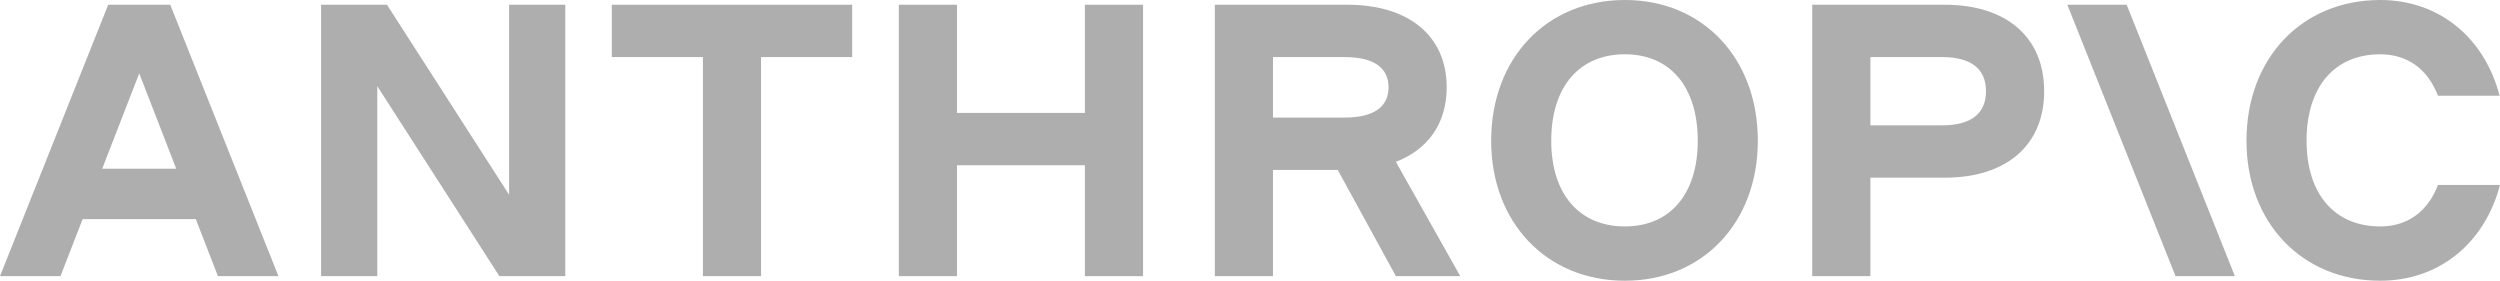
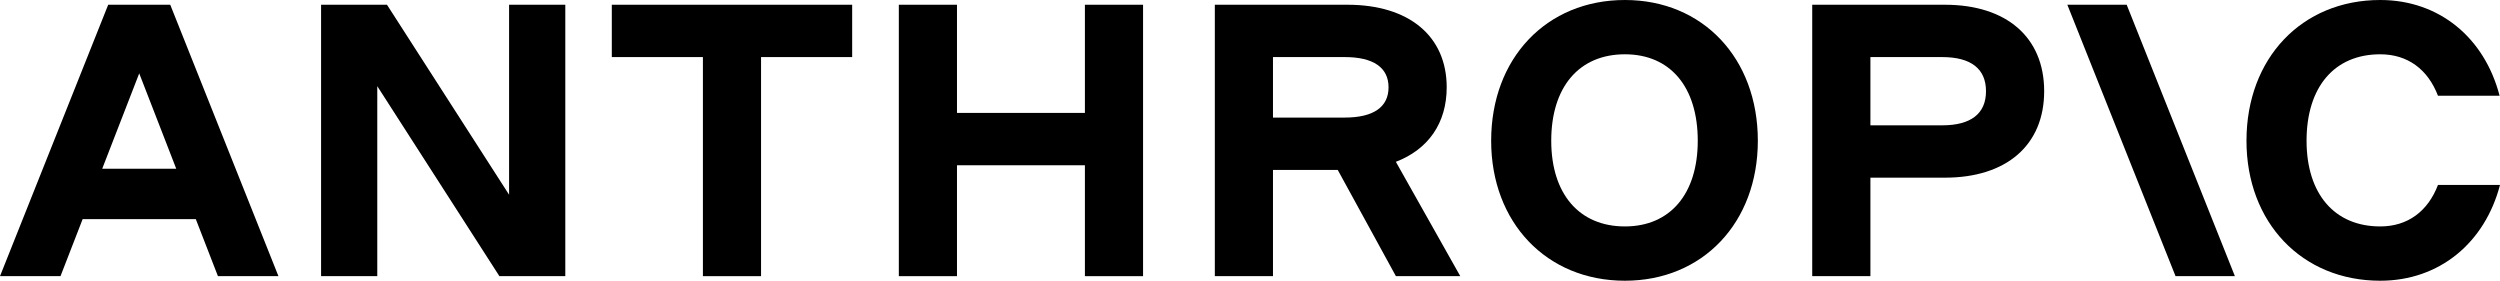
<svg xmlns="http://www.w3.org/2000/svg" preserveAspectRatio="none" overflow="visible" style="display: block;" width="176.552" height="19.825" viewBox="0 0 176.552 19.825" fill="none">
  <g id="Group">
-     <path id="Vector" d="M172.172 13.061C171.46 14.923 170.036 15.991 168.092 15.991C164.862 15.991 162.891 13.691 162.891 9.94C162.891 6.134 164.862 3.834 168.092 3.834C170.036 3.834 171.46 4.901 172.172 6.763H176.524C175.457 2.656 172.254 0 168.092 0C162.562 0 158.648 4.107 158.648 9.94C158.648 15.717 162.562 19.825 168.092 19.825C172.281 19.825 175.484 17.141 176.552 13.061H172.172Z" fill="black" fill-opacity="0.32" />
-     <path id="Vector_2" d="M145.997 0.335L153.639 19.503H157.83L150.188 0.335H145.997Z" fill="black" fill-opacity="0.32" />
-     <path id="Vector_3" d="M137.157 8.851H132.09V4.031H137.157C139.184 4.031 140.253 4.853 140.253 6.441C140.253 8.029 139.184 8.851 137.157 8.851ZM137.349 0.335H127.981V19.503H132.09V12.547H137.349C141.704 12.547 144.361 10.247 144.361 6.441C144.361 2.635 141.704 0.335 137.349 0.335Z" fill="black" fill-opacity="0.32" />
-     <path id="Vector_4" d="M114.751 15.991C111.521 15.991 109.55 13.691 109.55 9.94C109.55 6.134 111.521 3.834 114.751 3.834C117.953 3.834 119.897 6.134 119.897 9.94C119.897 13.691 117.953 15.991 114.751 15.991ZM114.751 0C109.221 0 105.307 4.107 105.307 9.94C105.307 15.717 109.221 19.825 114.751 19.825C120.253 19.825 124.14 15.717 124.14 9.94C124.14 4.107 120.253 0 114.751 0Z" fill="black" fill-opacity="0.32" />
-     <path id="Vector_5" d="M89.899 4.031H94.965C96.992 4.031 98.06 4.771 98.06 6.167C98.06 7.564 96.992 8.303 94.965 8.303H89.899V4.031ZM102.167 6.167C102.167 2.553 99.511 0.335 95.157 0.335H85.792V19.503H89.899V12H94.472L98.58 19.503H103.126L98.577 11.428C100.86 10.551 102.167 8.703 102.167 6.167Z" fill="black" fill-opacity="0.32" />
-     <path id="Vector_6" d="M76.617 7.974H67.583V0.335H63.476V19.503H67.583V11.671H76.617V19.503H80.724V0.335H76.617V7.974Z" fill="black" fill-opacity="0.32" />
-     <path id="Vector_7" d="M43.206 4.031H49.64V19.503H53.746V4.031H60.181V0.335H43.206V4.031Z" fill="black" fill-opacity="0.32" />
-     <path id="Vector_8" d="M35.952 13.752L27.329 0.335H22.675V19.503H26.644V6.085L35.268 19.503H39.922V0.335H35.952V13.752Z" fill="black" fill-opacity="0.32" />
-     <path id="Vector_9" d="M7.217 11.918L9.832 5.181L12.447 11.918H7.217ZM7.641 0.335L1.68373e-05 19.503H4.272L5.835 15.477H13.829L15.391 19.503H19.664L12.023 0.335H7.641Z" fill="black" fill-opacity="0.32" />
+     <path id="Vector" d="M172.172 13.061C171.46 14.923 170.036 15.991 168.092 15.991C164.862 15.991 162.891 13.691 162.891 9.94C162.891 6.134 164.862 3.834 168.092 3.834C170.036 3.834 171.46 4.901 172.172 6.763H176.524C175.457 2.656 172.254 0 168.092 0C162.562 0 158.648 4.107 158.648 9.94C158.648 15.717 162.562 19.825 168.092 19.825C172.281 19.825 175.484 17.141 176.552 13.061H172.172Z" fill="black" />
+     <path id="Vector_2" d="M145.997 0.335L153.639 19.503H157.83L150.188 0.335H145.997Z" fill="black" />
+     <path id="Vector_3" d="M137.157 8.851H132.09V4.031H137.157C139.184 4.031 140.253 4.853 140.253 6.441C140.253 8.029 139.184 8.851 137.157 8.851ZM137.349 0.335H127.981V19.503H132.09V12.547H137.349C141.704 12.547 144.361 10.247 144.361 6.441C144.361 2.635 141.704 0.335 137.349 0.335Z" fill="black" />
+     <path id="Vector_4" d="M114.751 15.991C111.521 15.991 109.55 13.691 109.55 9.94C109.55 6.134 111.521 3.834 114.751 3.834C117.953 3.834 119.897 6.134 119.897 9.94C119.897 13.691 117.953 15.991 114.751 15.991ZM114.751 0C109.221 0 105.307 4.107 105.307 9.94C105.307 15.717 109.221 19.825 114.751 19.825C120.253 19.825 124.14 15.717 124.14 9.94C124.14 4.107 120.253 0 114.751 0Z" fill="black" />
+     <path id="Vector_5" d="M89.899 4.031H94.965C96.992 4.031 98.06 4.771 98.06 6.167C98.06 7.564 96.992 8.303 94.965 8.303H89.899V4.031ZM102.167 6.167C102.167 2.553 99.511 0.335 95.157 0.335H85.792V19.503H89.899V12H94.472L98.58 19.503H103.126L98.577 11.428C100.86 10.551 102.167 8.703 102.167 6.167Z" fill="black" />
+     <path id="Vector_6" d="M76.617 7.974H67.583V0.335H63.476V19.503H67.583V11.671H76.617V19.503H80.724V0.335H76.617V7.974Z" fill="black" />
+     <path id="Vector_7" d="M43.206 4.031H49.64V19.503H53.746V4.031H60.181V0.335H43.206V4.031Z" fill="black" />
+     <path id="Vector_8" d="M35.952 13.752L27.329 0.335H22.675V19.503H26.644V6.085L35.268 19.503H39.922V0.335H35.952V13.752Z" fill="black" />
+     <path id="Vector_9" d="M7.217 11.918L9.832 5.181L12.447 11.918H7.217ZM7.641 0.335L1.68373e-05 19.503H4.272L5.835 15.477H13.829L15.391 19.503H19.664L12.023 0.335H7.641Z" fill="black" />
  </g>
</svg>
